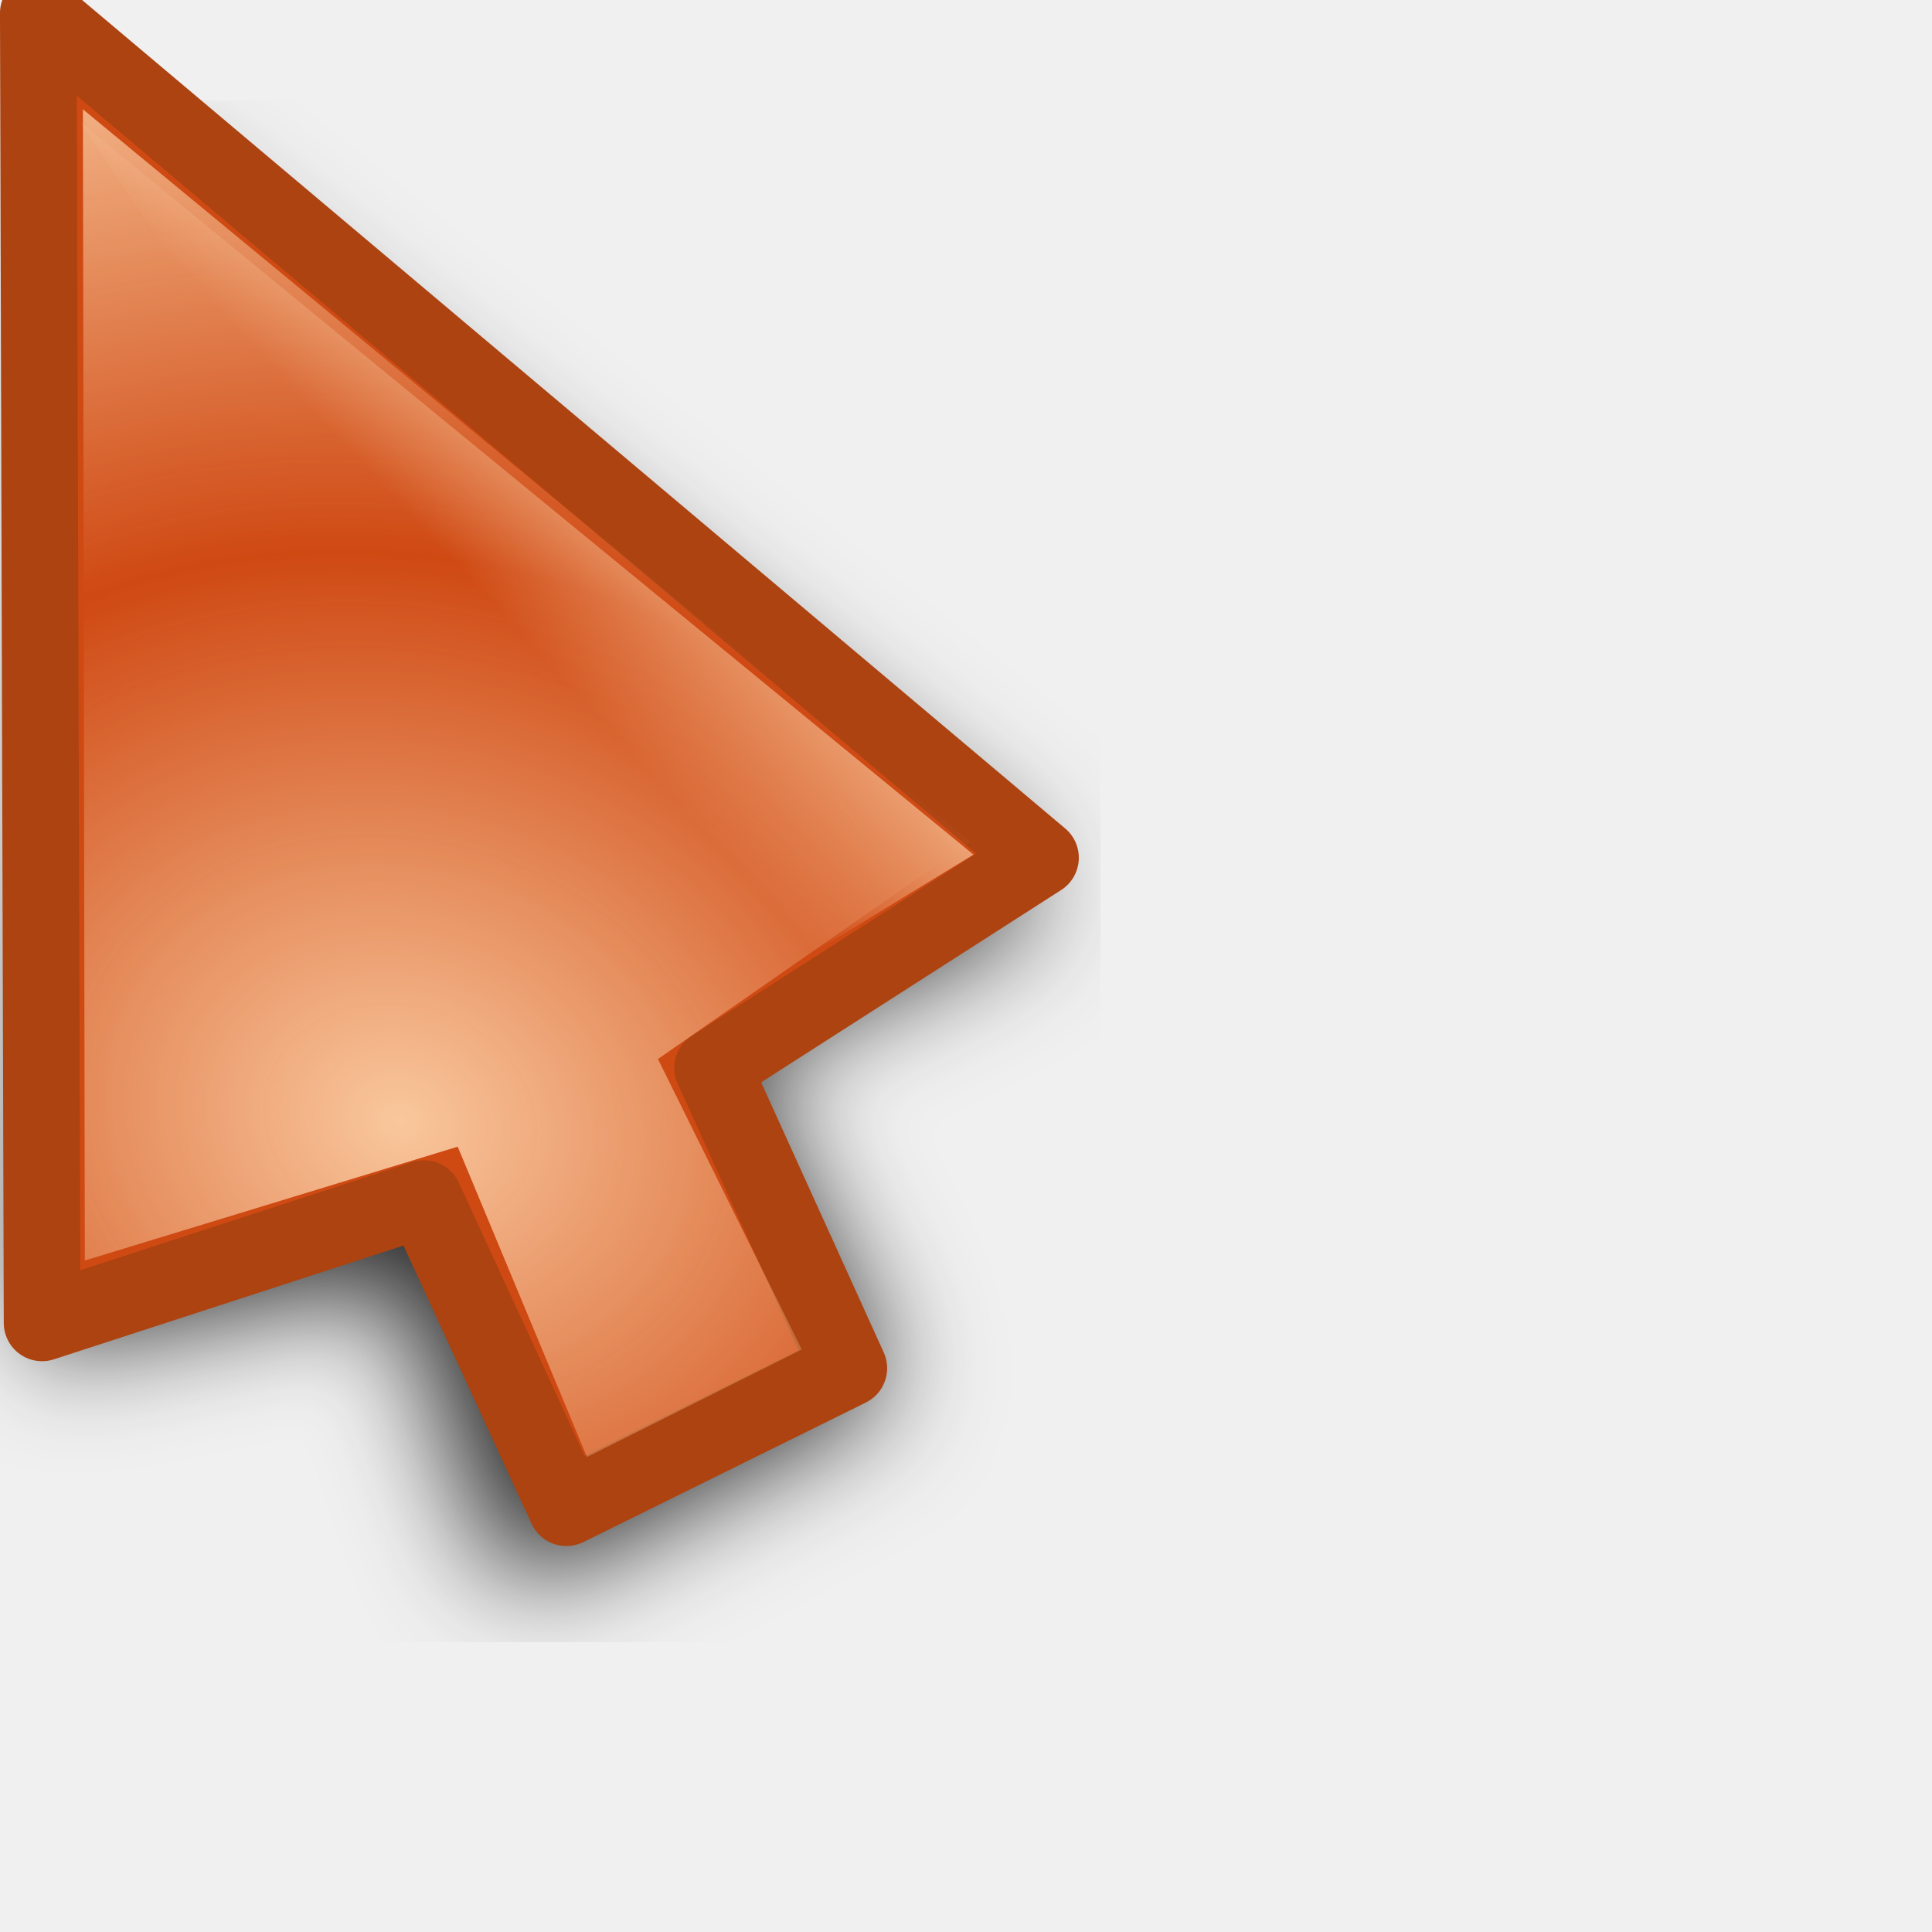
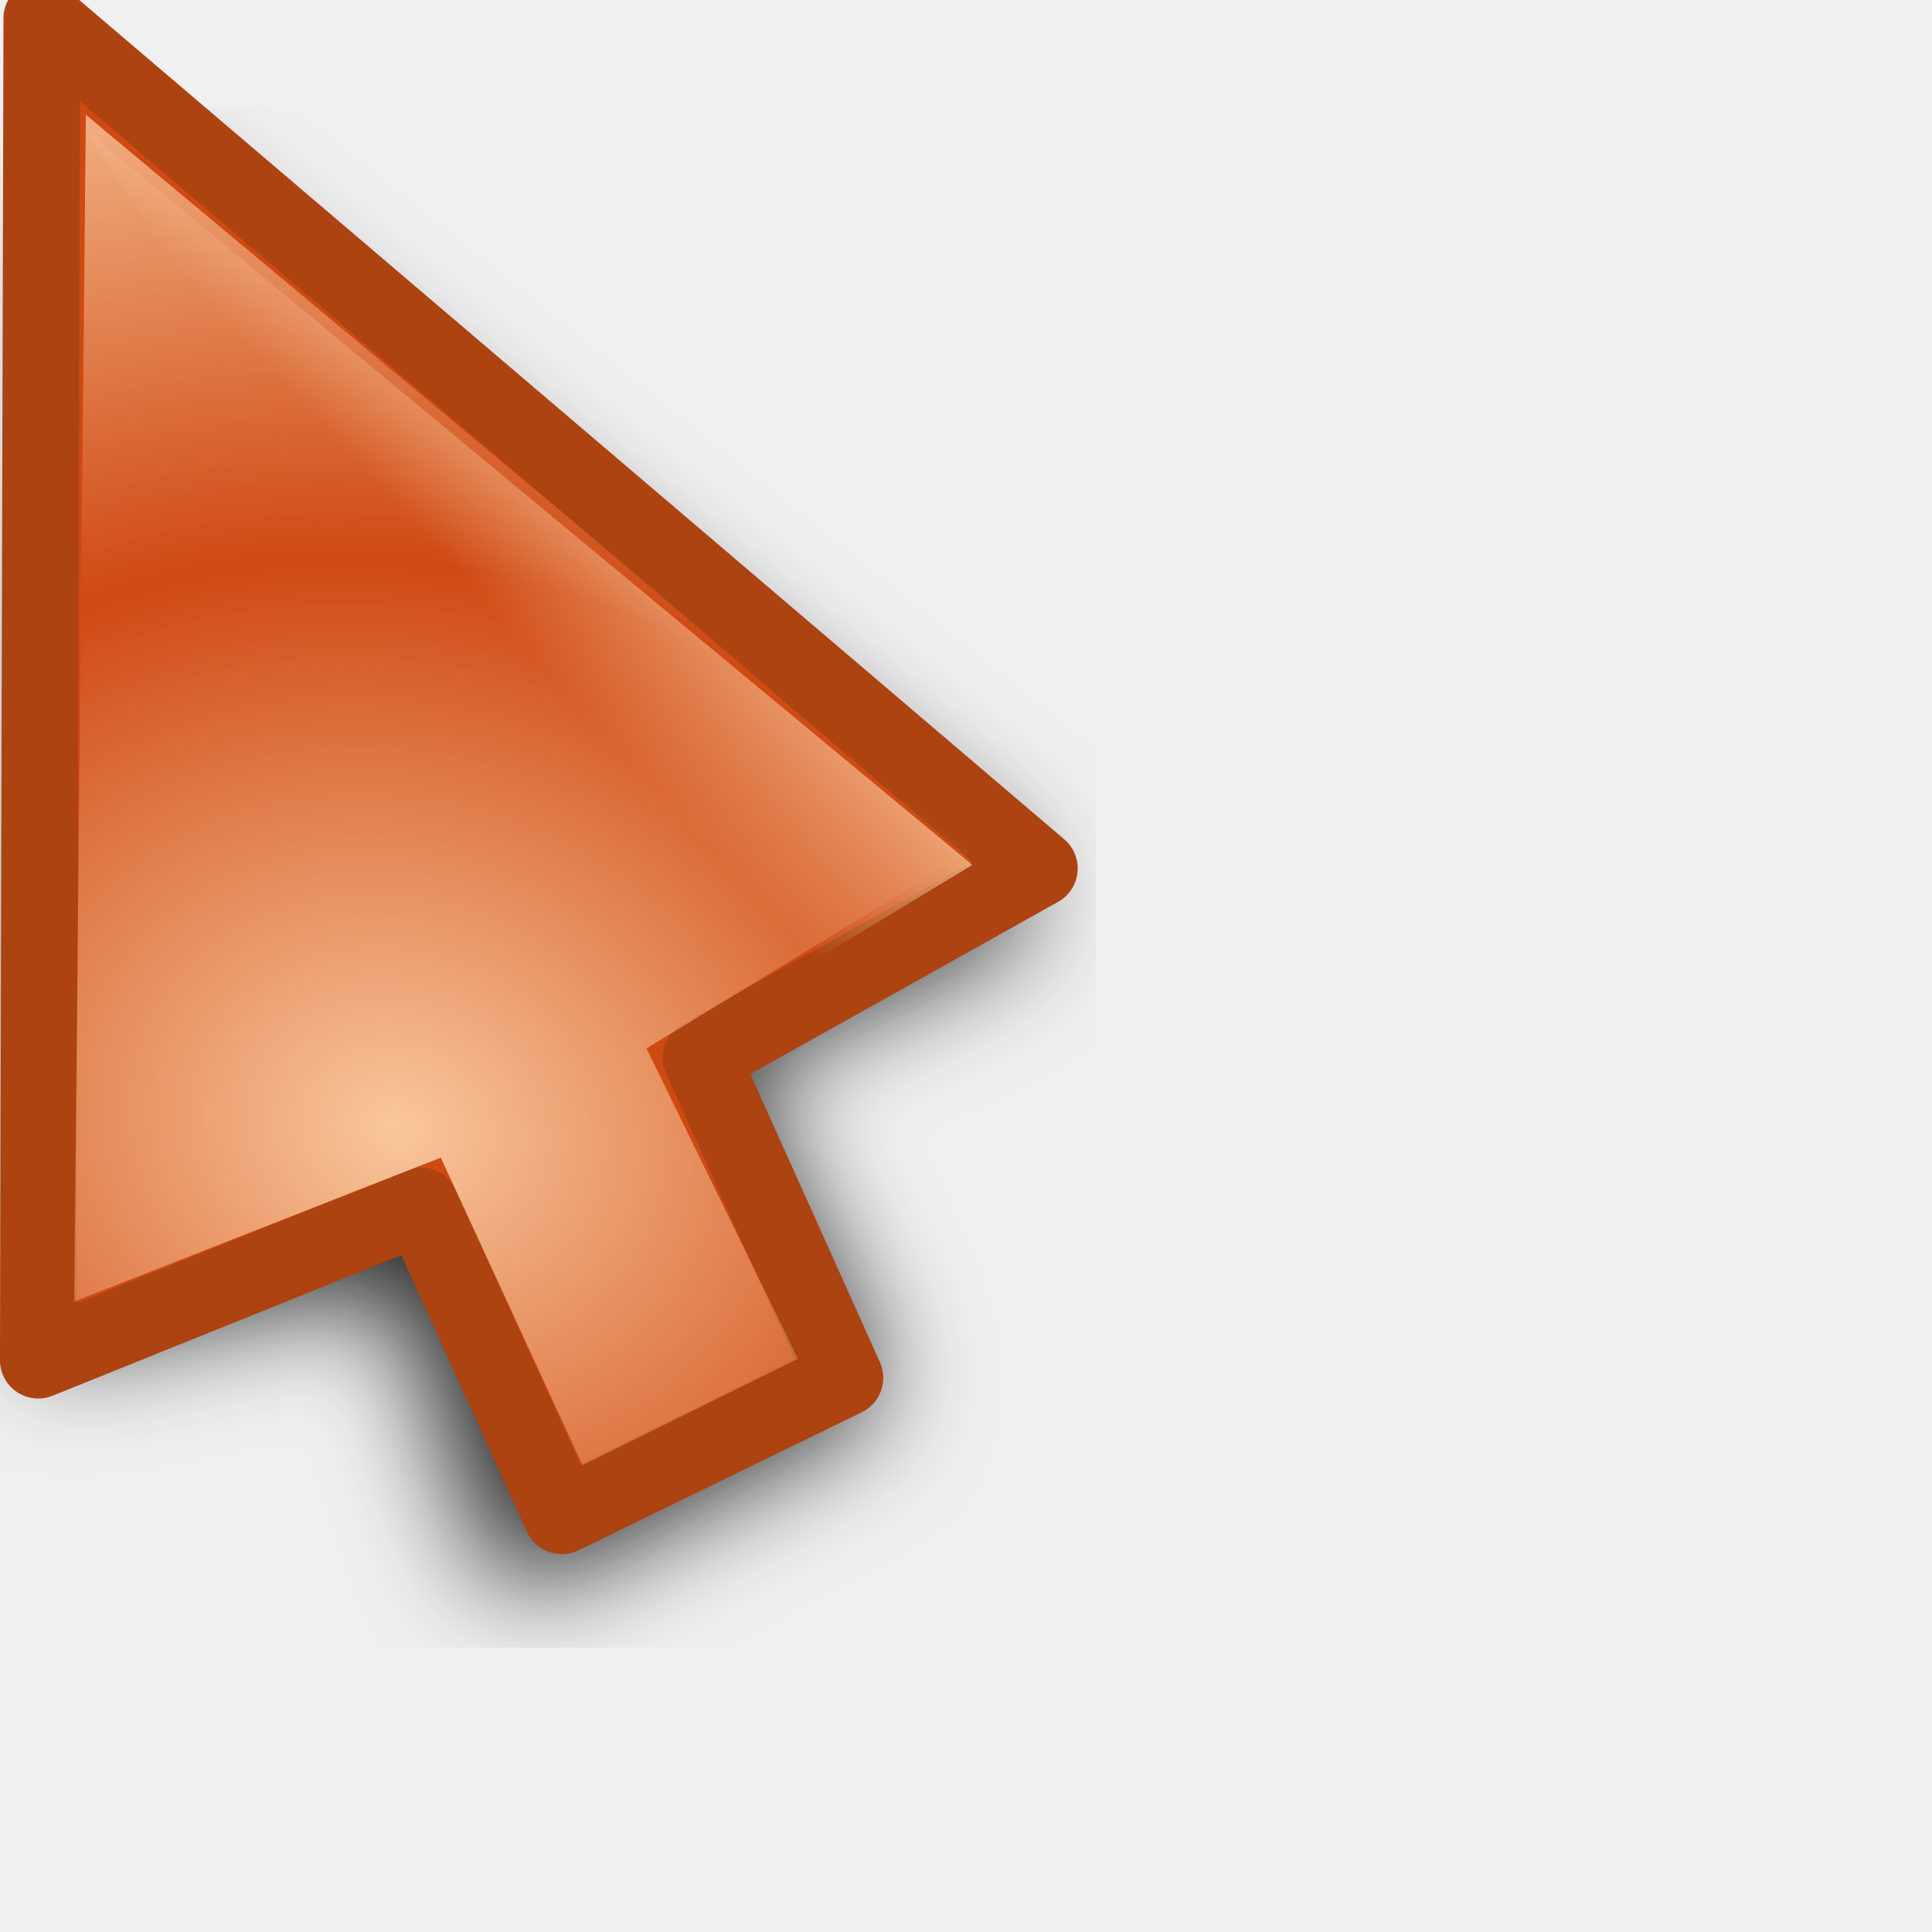
<svg xmlns="http://www.w3.org/2000/svg" xmlns:xlink="http://www.w3.org/1999/xlink" width="24" height="24" id="svg10643" version="1.0">
  <defs id="defs10645">
    <linearGradient id="linearGradient3866">
      <stop id="stop3868" offset="0" style="stop-color:#fff299;stop-opacity:1;" />
      <stop id="stop3870" offset="1" style="stop-color:#dcd8bd;stop-opacity:0;" />
    </linearGradient>
    <linearGradient id="linearGradient11059">
      <stop style="stop-color:#727272;stop-opacity:1;" offset="0" id="stop11061" />
      <stop id="stop11067" offset="0.5" style="stop-color:#a6a6a6;stop-opacity:1;" />
      <stop style="stop-color:#cdcdcd;stop-opacity:1;" offset="0.75" id="stop11069" />
      <stop style="stop-color:#acacac;stop-opacity:1;" offset="1" id="stop11063" />
    </linearGradient>
    <linearGradient id="linearGradient10925">
      <stop style="stop-color:#bf0303;stop-opacity:0;" offset="0" id="stop10927" />
      <stop id="stop10978" offset="0.393" style="stop-color:#bf0303;stop-opacity:0;" />
      <stop id="stop10935" offset="0.465" style="stop-color:#bf0303;stop-opacity:0.498;" />
      <stop style="stop-color:#bf0303;stop-opacity:1;" offset="0.5" id="stop10976" />
      <stop id="stop10933" offset="0.5" style="stop-color:#bf0303;stop-opacity:1;" />
      <stop style="stop-color:#bf0303;stop-opacity:0.498;" offset="0.553" id="stop10937" />
      <stop id="stop10980" offset="0.605" style="stop-color:#bf0303;stop-opacity:0;" />
      <stop style="stop-color:#bf0303;stop-opacity:0;" offset="1" id="stop10929" />
    </linearGradient>
    <linearGradient id="linearGradient10901">
      <stop id="stop10903" offset="0" style="stop-color:#fff299;stop-opacity:0;" />
      <stop style="stop-color:#fff299;stop-opacity:1;" offset="0.5" id="stop10909" />
      <stop id="stop10905" offset="1" style="stop-color:#fff299;stop-opacity:0;" />
    </linearGradient>
    <linearGradient id="linearGradient10854">
      <stop style="stop-color:#000000;stop-opacity:1;" offset="0" id="stop10856" />
      <stop id="stop10862" offset="0.5" style="stop-color:#000000;stop-opacity:0;" />
      <stop style="stop-color:#000000;stop-opacity:1;" offset="1" id="stop10858" />
    </linearGradient>
    <linearGradient id="linearGradient10711">
      <stop style="stop-color:#ffd9b0;stop-opacity:1;" offset="0" id="stop10713" />
      <stop style="stop-color:#ffd9b0;stop-opacity:0;" offset="1" id="stop10715" />
    </linearGradient>
    <filter id="filter10783">
      <feGaussianBlur stdDeviation="1.592" id="feGaussianBlur10785" />
    </filter>
    <radialGradient xlink:href="#linearGradient10711" id="radialGradient10806" gradientUnits="userSpaceOnUse" gradientTransform="matrix(1.070126,-1.9911315e-2,1.5890359e-2,0.8540238,-2.991412,1.58208)" spreadMethod="reflect" cx="15.873" cy="23.671" fx="15.873" fy="23.671" r="13.169" />
    <radialGradient xlink:href="#linearGradient10711" id="radialGradient10839" gradientUnits="userSpaceOnUse" gradientTransform="matrix(1.070126,-1.9911315e-2,1.5890359e-2,0.8540238,-2.991412,1.58208)" spreadMethod="reflect" cx="15.873" cy="23.671" fx="15.873" fy="23.671" r="13.169" />
    <linearGradient xlink:href="#linearGradient10854" id="linearGradient10860" x1="4.74" y1="13.437" x2="18.389" y2="13.437" gradientUnits="userSpaceOnUse" gradientTransform="translate(-81.3589,-45.32978)" />
    <radialGradient xlink:href="#linearGradient10711" id="radialGradient10875" gradientUnits="userSpaceOnUse" gradientTransform="matrix(0.8967678,5.9356732e-2,-5.8734681e-2,0.8873664,-5.401249,0.1392525)" spreadMethod="reflect" cx="18.708" cy="24.759" fx="18.708" fy="24.759" r="13.169" />
    <radialGradient xlink:href="#linearGradient10925" id="radialGradient10931" cx="9.996" cy="23.364" fx="7.663" fy="18.296" r="8.719" gradientTransform="matrix(3.057746,1.880281,-0.9054531,1.472464,3.454527,-24.48014)" gradientUnits="userSpaceOnUse" />
    <radialGradient xlink:href="#linearGradient10925" id="radialGradient10961" gradientUnits="userSpaceOnUse" gradientTransform="matrix(3.101201,1.894766,-0.9012261,1.475055,2.936475,-24.67989)" cx="9.996" cy="23.364" fx="7.663" fy="18.296" r="8.719" />
    <radialGradient xlink:href="#linearGradient10711" id="radialGradient10963" gradientUnits="userSpaceOnUse" gradientTransform="matrix(0.8967678,5.9356732e-2,-5.8734681e-2,0.8873664,-5.401249,0.1392525)" spreadMethod="reflect" cx="18.708" cy="24.759" fx="18.708" fy="24.759" r="13.169" />
    <radialGradient xlink:href="#linearGradient10711" id="radialGradient10968" gradientUnits="userSpaceOnUse" gradientTransform="matrix(0.8967678,5.9356732e-2,-5.8734681e-2,0.8873664,-5.401249,0.1392525)" spreadMethod="reflect" cx="18.708" cy="24.759" fx="18.708" fy="24.759" r="13.169" />
    <radialGradient xlink:href="#linearGradient10925" id="radialGradient10971" gradientUnits="userSpaceOnUse" gradientTransform="matrix(2.700222,0.5715519,-0.4374946,2.066885,-4.863285,-26.81835)" cx="9.18" cy="24.942" fx="6.034" fy="17.669" r="8.719" />
    <clipPath clipPathUnits="userSpaceOnUse" id="clipPath10999">
      <path id="path11001" d="M 3.641,1.968 L 3.78,17.491 L 14.887,19.786 L 21.079,17.498 L 3.641,1.968 z " style="fill:#ffffff;fill-opacity:1;fill-rule:evenodd;stroke:none;stroke-width:0.853px;stroke-linecap:butt;stroke-linejoin:miter;stroke-opacity:1" />
    </clipPath>
    <radialGradient xlink:href="#linearGradient10925" id="radialGradient11003" gradientUnits="userSpaceOnUse" gradientTransform="matrix(2.700222,0.5715519,-0.4374946,2.066885,-4.863285,-26.81835)" cx="8.292" cy="23.935" fx="8.249" fy="19.781" r="8.719" />
    <radialGradient xlink:href="#linearGradient10711" id="radialGradient11028" gradientUnits="userSpaceOnUse" gradientTransform="matrix(0.8967678,5.9356732e-2,-5.8734681e-2,0.8873664,-5.401249,0.1392525)" spreadMethod="reflect" cx="18.708" cy="24.759" fx="18.708" fy="24.759" r="13.169" />
    <radialGradient xlink:href="#linearGradient10925" id="radialGradient11030" gradientUnits="userSpaceOnUse" gradientTransform="matrix(2.700222,0.5715519,-0.4374946,2.066885,-4.863285,-26.81835)" cx="8.292" cy="23.935" fx="8.249" fy="19.781" r="8.719" />
    <radialGradient xlink:href="#linearGradient10711" id="radialGradient11032" gradientUnits="userSpaceOnUse" gradientTransform="matrix(0.8967678,5.9356732e-2,-5.8734681e-2,0.8873664,-5.401249,0.1392525)" spreadMethod="reflect" cx="18.708" cy="24.759" fx="18.708" fy="24.759" r="13.169" />
    <radialGradient xlink:href="#linearGradient10925" id="radialGradient11034" gradientUnits="userSpaceOnUse" gradientTransform="matrix(2.700222,0.5715519,-0.4374946,2.066885,-4.863285,-26.81835)" cx="8.292" cy="23.935" fx="8.249" fy="19.781" r="8.719" />
    <radialGradient xlink:href="#linearGradient10711" id="radialGradient3294" gradientUnits="userSpaceOnUse" gradientTransform="matrix(0.7030075,0.6357809,-0.8060735,0.8913044,14.84311,-8.193448)" spreadMethod="reflect" cx="16.993" cy="20.649" fx="16.993" fy="20.649" r="13.169" />
    <linearGradient xlink:href="#linearGradient10711" id="linearGradient3297" gradientUnits="userSpaceOnUse" gradientTransform="matrix(0.9823337,0,0,0.9823337,3.3007394e-2,0.6182451)" spreadMethod="pad" x1="19.879" y1="12.062" x2="16.034" y2="15.553" />
    <linearGradient xlink:href="#linearGradient10711" id="linearGradient3353" gradientUnits="userSpaceOnUse" gradientTransform="matrix(0.9823337,0,0,0.9823337,3.3007394e-2,0.6182451)" spreadMethod="pad" x1="19.879" y1="12.062" x2="16.034" y2="15.553" />
    <radialGradient xlink:href="#linearGradient10711" id="radialGradient3355" gradientUnits="userSpaceOnUse" gradientTransform="matrix(0.7030075,0.6357809,-0.8060735,0.8913044,14.84311,-8.193448)" spreadMethod="reflect" cx="16.993" cy="20.649" fx="16.993" fy="20.649" r="13.169" />
    <linearGradient xlink:href="#linearGradient10711" id="linearGradient3362" gradientUnits="userSpaceOnUse" gradientTransform="matrix(0.9823337,0,0,0.9823337,3.3007394e-2,0.6182451)" spreadMethod="pad" x1="19.879" y1="12.062" x2="16.034" y2="15.553" />
    <radialGradient xlink:href="#linearGradient10711" id="radialGradient3364" gradientUnits="userSpaceOnUse" gradientTransform="matrix(0.8341244,0.2489558,-0.2435026,0.8158514,0.7851109,-1.3823952e-2)" spreadMethod="reflect" cx="17.548" cy="21.708" fx="17.548" fy="21.708" r="13.169" />
    <radialGradient xlink:href="#linearGradient10711" id="radialGradient3367" gradientUnits="userSpaceOnUse" gradientTransform="matrix(0.8151394,0.2358626,-0.2306962,0.7972824,0.7011221,-1.058246)" spreadMethod="reflect" cx="17.548" cy="21.708" fx="17.548" fy="21.708" r="13.169" />
    <linearGradient xlink:href="#linearGradient10711" id="linearGradient3370" gradientUnits="userSpaceOnUse" gradientTransform="matrix(0.9575785,-8.0311782e-3,8.0311782e-3,0.9575785,-2.68605e-2,-0.4359562)" spreadMethod="pad" x1="19.879" y1="12.062" x2="16.034" y2="15.553" />
    <filter x="-0.108" width="1.217" y="-0.073" height="1.146" id="filter3306">
      <feGaussianBlur stdDeviation="0.981" id="feGaussianBlur3308" />
    </filter>
    <linearGradient y2="19.627" x2="10.712" y1="18.637" x1="9.719" gradientTransform="matrix(3.547255,-3.9938944e-2,3.9938944e-2,3.547255,-27.39734,-48.79049)" gradientUnits="userSpaceOnUse" id="linearGradient3488" xlink:href="#linearGradient10711" />
    <radialGradient r="1.156" fy="20.479" fx="11.413" cy="20.479" cx="11.413" spreadMethod="pad" gradientTransform="matrix(1.7083,-1.8519489e-2,1.7984263e-2,1.658933,-8.47978,-13.18966)" gradientUnits="userSpaceOnUse" id="radialGradient3486" xlink:href="#linearGradient3330" />
    <linearGradient y2="19.627" x2="10.712" y1="18.637" x1="9.719" gradientTransform="matrix(3.54748,0,0,3.54748,-26.9279,-62.35639)" gradientUnits="userSpaceOnUse" id="linearGradient3475" xlink:href="#linearGradient10711" />
    <radialGradient r="1.156" fy="20.479" fx="11.413" cy="20.479" cx="11.413" spreadMethod="pad" gradientTransform="matrix(1.7083,-1.8519489e-2,1.7984263e-2,1.658933,-8.47978,-13.18966)" gradientUnits="userSpaceOnUse" id="radialGradient3473" xlink:href="#linearGradient3330" />
    <radialGradient spreadMethod="reflect" gradientUnits="userSpaceOnUse" gradientTransform="matrix(0.7809876,1.4497066e-2,-5.5455043e-3,0.2987498,-0.2924169,2.095725)" r="11.766" fy="10.911" fx="1.142" cy="10.911" cx="1.142" id="radialGradient3317" xlink:href="#linearGradient3206" />
    <linearGradient y2="26.642" x2="16.837" y1="6.894" x1="5.687" gradientTransform="translate(0,-7.209417)" gradientUnits="userSpaceOnUse" id="linearGradient3265" xlink:href="#linearGradient3267" />
    <linearGradient y2="17.133" x2="16.837" y1="-2.614" x1="5.687" gradientTransform="translate(0,2.298783)" gradientUnits="userSpaceOnUse" id="linearGradient3261" xlink:href="#linearGradient3267" />
    <linearGradient gradientTransform="translate(0,-4.836131)" y2="24.268" x2="16.837" y1="4.521" x1="5.687" gradientUnits="userSpaceOnUse" id="linearGradient3257" xlink:href="#linearGradient3267" />
    <linearGradient gradientTransform="translate(0,-2.462844)" y2="21.895" x2="16.837" y1="2.148" x1="5.687" gradientUnits="userSpaceOnUse" id="linearGradient3249" xlink:href="#linearGradient3267" />
    <linearGradient gradientUnits="userSpaceOnUse" y2="19.432" x2="16.837" y1="-0.315" x1="5.687" id="linearGradient3239" xlink:href="#linearGradient3267" />
    <linearGradient y2="19.627" x2="10.712" y1="18.384" x1="9.869" gradientTransform="matrix(3.633444,0,0,3.633444,-27.5807,-51.67777)" gradientUnits="userSpaceOnUse" id="linearGradient3220" xlink:href="#linearGradient10711" />
    <radialGradient r="1.156" fy="20.479" fx="11.413" cy="20.479" cx="11.413" spreadMethod="pad" gradientTransform="matrix(1.7083,-1.8519489e-2,1.7984263e-2,1.658933,-8.47978,-13.18966)" gradientUnits="userSpaceOnUse" id="radialGradient3218" xlink:href="#linearGradient10711" />
    <linearGradient id="linearGradient2657">
      <stop id="stop2659" offset="0" style="stop-color:#ffffff;stop-opacity:1;" />
      <stop id="stop2661" offset="1" style="stop-color:#ffffff;stop-opacity:0;" />
    </linearGradient>
    <linearGradient id="linearGradient3206">
      <stop style="stop-color:#b1d28f;stop-opacity:1;" offset="0" id="stop3208" />
      <stop style="stop-color:#b1d28f;stop-opacity:1;" offset="1" id="stop3210" />
    </linearGradient>
    <linearGradient id="linearGradient3241">
      <stop id="stop3243" offset="0" style="stop-color:#000000;stop-opacity:1;" />
      <stop id="stop3245" offset="1" style="stop-color:#debc85;stop-opacity:0" />
    </linearGradient>
    <linearGradient id="linearGradient3267">
      <stop style="stop-color:#debc85;stop-opacity:1;" offset="0" id="stop3269" />
      <stop style="stop-color:#debc85;stop-opacity:0;" offset="1" id="stop3271" />
    </linearGradient>
    <linearGradient id="linearGradient3273">
      <stop style="stop-color:#000000;stop-opacity:1;" offset="0" id="stop3275" />
      <stop style="stop-color:#debc85;stop-opacity:0" offset="1" id="stop3277" />
    </linearGradient>
    <linearGradient id="linearGradient3279">
      <stop style="stop-color:#000000;stop-opacity:1;" offset="0" id="stop3281" />
      <stop style="stop-color:#debc85;stop-opacity:0" offset="1" id="stop3283" />
    </linearGradient>
    <linearGradient id="linearGradient3285">
      <stop style="stop-color:#000000;stop-opacity:1;" offset="0" id="stop3287" />
      <stop style="stop-color:#debc85;stop-opacity:0" offset="1" id="stop3289" />
    </linearGradient>
    <linearGradient id="linearGradient3330">
      <stop style="stop-color:#ffffff;stop-opacity:0;" offset="0" id="stop3332" />
      <stop style="stop-color:#666666;stop-opacity:1;" offset="1" id="stop3334" />
    </linearGradient>
    <radialGradient xlink:href="#linearGradient10711" id="radialGradient2882" gradientUnits="userSpaceOnUse" gradientTransform="matrix(0.8141502,0.2392549,-0.2022212,0.6881282,-3.676057,1.522975)" spreadMethod="reflect" cx="17.786" cy="20.383" fx="17.786" fy="20.383" r="13.169" />
    <linearGradient xlink:href="#linearGradient10711" id="linearGradient2885" gradientUnits="userSpaceOnUse" gradientTransform="matrix(0.9575785,-8.0311782e-3,8.0311782e-3,0.9575785,-3.841221,-1.93157e-2)" spreadMethod="pad" x1="19.879" y1="12.062" x2="16.034" y2="15.553" />
    <linearGradient xlink:href="#linearGradient3866" id="linearGradient3864" x1="36.2" y1="25.262" x2="47.773" y2="25.262" gradientUnits="userSpaceOnUse" gradientTransform="translate(0.78125,-16.72344)" />
    <linearGradient xlink:href="#linearGradient10711" id="linearGradient3874" gradientUnits="userSpaceOnUse" gradientTransform="translate(0.78125,2.276563)" x1="36.2" y1="25.262" x2="47.773" y2="25.262" />
    <linearGradient xlink:href="#linearGradient10711" id="linearGradient3933" gradientUnits="userSpaceOnUse" gradientTransform="matrix(0.9575785,-8.0311782e-3,8.0311782e-3,0.9575785,-3.841221,-1.93157e-2)" spreadMethod="pad" x1="19.879" y1="12.062" x2="16.034" y2="15.553" />
    <radialGradient xlink:href="#linearGradient10711" id="radialGradient3935" gradientUnits="userSpaceOnUse" gradientTransform="matrix(0.8141502,0.2392549,-0.2022212,0.6881282,-3.676057,1.522975)" spreadMethod="reflect" cx="17.786" cy="20.383" fx="17.786" fy="20.383" r="13.169" />
    <radialGradient xlink:href="#linearGradient3330" id="radialGradient3998" gradientUnits="userSpaceOnUse" gradientTransform="matrix(1.7083,-1.8519489e-2,1.7984263e-2,1.658933,-8.47978,-13.18966)" spreadMethod="pad" cx="11.413" cy="20.479" fx="11.413" fy="20.479" r="1.156" />
    <linearGradient xlink:href="#linearGradient10711" id="linearGradient4000" gradientUnits="userSpaceOnUse" gradientTransform="matrix(2.884964,0.6843972,-0.6843972,2.884964,11.11711,-27.3606)" x1="9.719" y1="18.637" x2="10.712" y2="19.627" />
    <radialGradient xlink:href="#linearGradient10711" id="radialGradient4021" gradientUnits="userSpaceOnUse" gradientTransform="matrix(0.9318803,-0.2210697,0.2308678,0.9731826,-3.925224,2.72417)" spreadMethod="pad" cx="11.074" cy="20.428" fx="11.074" fy="20.428" r="1.156" />
    <linearGradient xlink:href="#linearGradient10711" id="linearGradient4023" gradientUnits="userSpaceOnUse" gradientTransform="matrix(0.8514941,0.5243642,-0.5243642,0.8514941,24.15414,2.824702)" x1="21.461" y1="23.35" x2="22.969" y2="28.038" />
    <radialGradient xlink:href="#linearGradient10711" id="radialGradient4025" gradientUnits="userSpaceOnUse" gradientTransform="matrix(0.9318803,-0.2210697,0.2308678,0.9731826,-3.925224,2.72417)" spreadMethod="pad" cx="11.074" cy="20.428" fx="11.074" fy="20.428" r="1.156" />
    <linearGradient xlink:href="#linearGradient10711" id="linearGradient4027" gradientUnits="userSpaceOnUse" gradientTransform="matrix(0.8514941,0.5243642,-0.5243642,0.8514941,24.15414,2.824702)" x1="21.461" y1="23.35" x2="22.969" y2="28.038" />
    <linearGradient xlink:href="#linearGradient10711" id="linearGradient4030" gradientUnits="userSpaceOnUse" gradientTransform="matrix(0.8514941,0.5243642,-0.5243642,0.8514941,18.00755,-15.65761)" x1="21.461" y1="23.35" x2="22.969" y2="28.038" />
    <radialGradient xlink:href="#linearGradient10711" id="radialGradient4043" gradientUnits="userSpaceOnUse" gradientTransform="matrix(0.9318803,-0.2210697,0.2308678,0.9731826,-3.925224,2.72417)" spreadMethod="pad" cx="11.074" cy="20.428" fx="11.074" fy="20.428" r="1.156" />
    <linearGradient xlink:href="#linearGradient10711" id="linearGradient4045" gradientUnits="userSpaceOnUse" gradientTransform="matrix(0.8514941,0.5243642,-0.5243642,0.8514941,18.00755,-15.65761)" x1="21.461" y1="23.35" x2="22.969" y2="28.038" />
    <radialGradient xlink:href="#linearGradient10711" id="radialGradient4057" gradientUnits="userSpaceOnUse" gradientTransform="matrix(0.9318803,-0.2210697,0.2308678,0.9731826,-3.925224,2.72417)" spreadMethod="pad" cx="11.074" cy="20.428" fx="11.074" fy="20.428" r="1.156" />
    <linearGradient xlink:href="#linearGradient10711" id="linearGradient4059" gradientUnits="userSpaceOnUse" gradientTransform="matrix(0.8514941,0.5243642,-0.5243642,0.8514941,18.00755,-15.65761)" x1="21.461" y1="23.35" x2="22.969" y2="28.038" />
  </defs>
  <g id="layer1">
    <path style="opacity:0.735;fill:#000000;fill-opacity:1;fill-rule:evenodd;stroke:none;stroke-width:2.323;stroke-linecap:butt;stroke-linejoin:miter;stroke-miterlimit:4;stroke-dasharray:none;stroke-opacity:1;filter:url(#filter10783)" d="M -1.972,0.304 L -1.981,4.018 L 4.384,23.822 L 4.571,24.509 L 5.259,24.634 L 14.439,25.691 L 21.364,33.786 L 22.114,34.848 L 23.083,33.973 L 30.694,27.707 L 31.886,26.323 L 30.582,25.519 C 30.582,25.519 25.4,22.284 23.093,18.545 C 20.787,14.805 21.356,10.561 21.356,10.561 L 21.356,9.686 L 20.513,9.436 L 0.028,0.866 L -1.972,0.304 z M 1.403,3.679 L 19.013,11.436 L 21.352,18.942 L 21.352,19.442 L 21.665,19.786 L 28.542,26.198 L 22.52,31.022 L 16.207,23.472 L 15.926,23.097 L 15.457,23.003 L 7.201,21.12 L 1.403,3.679 z " id="path10655" transform="matrix(0.7142583,0.1773036,-0.191385,0.6617062,-37.0954,4.232713)" />
    <g id="g10815" transform="matrix(0.8184313,0.219298,-0.219298,0.8184313,-39.57256,1.036685)">
      <path id="path10653" d="M 1.186,0.155 L 7.43,18.94 L 17.427,21.537 L 22.226,28.463 L 29.142,22.084 L 22.662,16.891 L 21.605,8.316 L 1.186,0.155 z " style="fill:#ffdd00;fill-rule:evenodd;stroke:#e3ad00;stroke-width:1.089;stroke-linecap:butt;stroke-linejoin:miter;stroke-miterlimit:4;stroke-dasharray:none;stroke-opacity:1" />
      <path style="fill:url(#radialGradient10839);fill-opacity:1;fill-rule:evenodd;stroke:none;stroke-width:0.853px;stroke-linecap:butt;stroke-linejoin:miter;stroke-opacity:1" d="M 2.298,1.493 L 7.809,18.561 L 17.553,21.158 L 22.353,27.816 L 28.464,22.131 L 22.205,17.065 L 21.226,8.584 L 2.298,1.493 z " id="path10677" />
    </g>
    <g id="g10798" transform="translate(66.75951,0.6314693)">
      <path style="opacity:0.735;fill:#000000;fill-opacity:1;fill-rule:evenodd;stroke:none;stroke-width:2.323;stroke-linecap:butt;stroke-linejoin:miter;stroke-miterlimit:4;stroke-dasharray:none;stroke-opacity:1;filter:url(#filter10783)" d="M -0.147,3.206 L -0.156,6.921 L 4.384,23.822 L 4.571,24.509 L 5.259,24.634 L 17.201,26.625 L 22.781,34.076 L 23.531,35.139 L 24.5,34.264 L 30.549,28.416 L 31.741,27.031 L 30.437,26.228 L 23.093,18.545 L 21.981,10.393 L 21.981,9.518 L 21.138,9.268 L 1.853,3.769 L -0.147,3.206 z M 3.228,6.581 L 19.638,11.268 L 21.352,18.942 L 21.352,19.442 L 21.665,19.786 L 28.397,26.906 L 23.938,31.312 L 18.969,24.406 L 18.688,24.031 L 18.219,23.938 L 7.201,21.12 L 3.228,6.581 z " id="path10800" transform="matrix(0.8837817,0,0,0.8837817,1.948117,0.3137639)" />
      <path style="fill:#ffdd00;fill-rule:evenodd;stroke:#e3ad00;stroke-width:0.853px;stroke-linecap:butt;stroke-linejoin:miter;stroke-opacity:1" d="M 1.667,0.798 L 7.43,18.94 L 17.427,21.537 L 22.226,28.463 L 29.142,22.084 L 22.662,16.891 L 21.605,8.316 L 1.667,0.798 z " id="path10802" />
      <path id="path10804" d="M 2.298,1.493 L 7.809,18.561 L 17.553,21.158 L 22.353,27.816 L 28.464,22.131 L 22.205,17.065 L 21.226,8.584 L 2.298,1.493 z " style="fill:url(#radialGradient10806);fill-opacity:1;fill-rule:evenodd;stroke:none;stroke-width:0.853px;stroke-linecap:butt;stroke-linejoin:miter;stroke-opacity:1" />
    </g>
    <g id="g10947" transform="translate(0,56)">
      <path style="opacity:0.735;fill:#000000;fill-opacity:1;fill-rule:evenodd;stroke:none;stroke-width:2.323;stroke-linecap:butt;stroke-linejoin:miter;stroke-miterlimit:4;stroke-dasharray:none;stroke-opacity:1;filter:url(#filter10783)" d="M 0.429,2.209 L 0.42,5.924 L 10.404,31.818 L 10.591,32.505 L 11.279,32.63 L 18.117,26.643 L 22.11,34.087 L 22.86,35.15 L 23.829,34.275 L 30.234,28.5 L 31.426,27.116 L 30.122,26.312 L 23.093,18.545 L 21.195,10.604 L 21.195,9.729 L 20.351,9.479 L 2.429,2.772 L 0.429,2.209 z M 3.804,5.584 L 18.851,11.479 L 21.352,18.942 L 21.352,19.442 L 21.665,19.786 L 28.082,26.991 L 23.266,31.324 L 19.885,24.424 L 19.604,24.049 L 19.135,23.956 L 19.749,26.654 L 3.804,5.584 z " id="path10949" transform="matrix(0.6943523,0.2618997,-0.2618997,0.6943523,3.715533,0.938303)" />
      <path style="fill:#ffdd00;fill-rule:evenodd;stroke:#e3ad00;stroke-width:0.716px;stroke-linecap:butt;stroke-linejoin:miter;stroke-opacity:1" d="M 3.351,1.235 L 3.531,25.192 L 9.966,22.073 L 11.937,28.811 L 19.261,25.848 L 15.456,19.974 L 21.697,17.423 L 3.351,1.235 z " id="path10951" />
      <path style="fill:url(#radialGradient10961);fill-opacity:1;fill-rule:evenodd;stroke:none;stroke-width:0.853px;stroke-linecap:butt;stroke-linejoin:miter;stroke-opacity:1" d="M 3.641,1.968 L 3.906,24.626 L 10.178,21.56 L 12.102,28.339 L 18.745,25.716 L 14.887,19.786 L 21.079,17.498 L 3.641,1.968 z " id="path10953" />
      <path id="path10955" d="M 3.641,1.968 L 3.906,24.626 L 10.178,21.56 L 12.102,28.339 L 18.745,25.716 L 14.887,19.786 L 21.079,17.498 L 3.641,1.968 z " style="fill:url(#radialGradient10963);fill-opacity:1;fill-rule:evenodd;stroke:none;stroke-width:0.853px;stroke-linecap:butt;stroke-linejoin:miter;stroke-opacity:1" />
      <path style="opacity:0.745;fill:#bf0303;fill-rule:evenodd;stroke:none;stroke-width:0.1;stroke-linecap:butt;stroke-linejoin:miter;stroke-miterlimit:4;stroke-dasharray:none;stroke-opacity:1" d="M 16.887,26.385 L 18.806,25.707 C 12.922,16.378 6.195,8.488 3.764,8.285 L 3.762,8.888 C 7.069,10.066 12.574,17.992 16.887,26.385 z " id="path10957" />
      <path id="path10959" d="M 17.139,18.928 L 19.437,17.982 C 13.546,14.214 9.632,12.569 3.826,12.495 L 3.825,12.876 C 10.021,13.565 13.158,14.908 17.139,18.928 z " style="opacity:0.745;fill:#bf0303;fill-rule:evenodd;stroke:none;stroke-width:0.1;stroke-linecap:butt;stroke-linejoin:miter;stroke-miterlimit:4;stroke-dasharray:none;stroke-opacity:1" />
    </g>
    <g id="g11016" transform="translate(44,48)">
      <path style="opacity:0.735;fill:#000000;fill-opacity:1;fill-rule:evenodd;stroke:none;stroke-width:2.323;stroke-linecap:butt;stroke-linejoin:miter;stroke-miterlimit:4;stroke-dasharray:none;stroke-opacity:1;filter:url(#filter10783)" d="M 0.429,2.209 L 0.42,5.924 L 10.404,31.818 L 10.591,32.505 L 11.279,32.63 L 18.117,26.643 L 22.11,34.087 L 22.86,35.15 L 23.829,34.275 L 30.234,28.5 L 31.426,27.116 L 30.122,26.312 L 23.093,18.545 L 21.195,10.604 L 21.195,9.729 L 20.351,9.479 L 2.429,2.772 L 0.429,2.209 z M 3.804,5.584 L 18.851,11.479 L 21.352,18.942 L 21.352,19.442 L 21.665,19.786 L 28.082,26.991 L 23.266,31.324 L 19.885,24.424 L 19.604,24.049 L 19.135,23.956 L 19.749,26.654 L 3.804,5.584 z " id="path11018" transform="matrix(0.6943523,0.2618997,-0.2618997,0.6943523,3.715533,0.938303)" />
      <path style="fill:#ffdd00;fill-rule:evenodd;stroke:#e3ad00;stroke-width:0.716px;stroke-linecap:butt;stroke-linejoin:miter;stroke-opacity:1" d="M 3.351,1.235 L 3.531,25.192 L 9.966,22.073 L 11.937,28.811 L 19.261,25.848 L 15.456,19.974 L 21.697,17.423 L 3.351,1.235 z " id="path11020" />
      <path id="path11022" d="M 3.641,1.968 L 3.906,24.626 L 10.178,21.56 L 12.102,28.339 L 18.745,25.716 L 14.887,19.786 L 21.079,17.498 L 3.641,1.968 z " style="fill:url(#radialGradient11028);fill-opacity:1;fill-rule:evenodd;stroke:none;stroke-width:0.853px;stroke-linecap:butt;stroke-linejoin:miter;stroke-opacity:1" />
      <path style="fill:url(#radialGradient11030);fill-opacity:1;fill-rule:evenodd;stroke:none;stroke-width:0.853px;stroke-linecap:butt;stroke-linejoin:miter;stroke-opacity:1" d="M 3.641,1.968 L 3.906,24.626 L 10.178,21.56 L 12.102,28.339 L 18.745,25.716 L 14.887,19.786 L 21.079,17.498 L 3.641,1.968 z " id="path11024" clip-path="url(#clipPath10999)" />
      <path style="opacity:0.745;fill:#bf0303;fill-rule:evenodd;stroke:none;stroke-width:0.1;stroke-linecap:butt;stroke-linejoin:miter;stroke-miterlimit:4;stroke-dasharray:none;stroke-opacity:1" d="M 16.887,26.385 L 18.806,25.707 C 12.922,16.378 6.195,8.488 3.764,8.285 L 3.762,8.888 C 7.069,10.066 12.574,17.992 16.887,26.385 z " id="path11026" />
    </g>
    <path style="fill:none;fill-rule:evenodd;stroke:url(#linearGradient10860);stroke-width:0.616;stroke-linecap:butt;stroke-linejoin:miter;stroke-miterlimit:4;stroke-dasharray:none;stroke-opacity:1" d="M -76.311,-40.516 L -75.817,-23.27 L -63.277,-28.716 L -76.311,-40.516 z " id="path10852" />
    <rect style="opacity:0.276;fill:#00cc88;fill-rule:nonzero;stroke:#2c72c7;stroke-width:1.016;stroke-linecap:round;stroke-linejoin:miter;stroke-miterlimit:4;stroke-dasharray:none" id="rect5212" width="19.051" height="3.492" x="-38.837" y="55.065" rx="0" ry="1.246" transform="matrix(0.9999947,3.2532016e-3,-3.2532016e-3,0.9999947,0,0)" />
-     <g id="g3917" transform="matrix(0.7363075,-2.7370915e-3,2.7370915e-3,0.7363075,-4.7092324e-3,-0.6432734)">
-       <path style="fill:#000000;fill-opacity:1;fill-rule:evenodd;stroke:#000000;stroke-width:1.292;stroke-linecap:butt;stroke-linejoin:round;stroke-miterlimit:4;stroke-dasharray:none;stroke-opacity:1;filter:url(#filter3306);opacity:0.855" d="M 5.868,3.745 L 4.591,22.448 L 10.893,21.185 L 12.676,26.465 L 17.934,23.661 L 15.23,18.055 L 20.484,15.474 L 5.868,3.745 z " id="path3220" transform="matrix(1.000212,0,0,0.9942659,-3.817102,0.5712061)" />
-       <path id="path10846" d="M 0.648,1.098 L 0.63,23.195 L 7.081,21.122 L 9.464,26.346 L 14.238,24.01 L 11.958,18.936 L 17.504,15.41 L 0.648,1.098 z " style="fill:#cf4913;fill-rule:evenodd;stroke:#ac4311;stroke-width:1.292;stroke-linecap:butt;stroke-linejoin:round;stroke-miterlimit:4;stroke-dasharray:none;stroke-opacity:1" />
-       <path style="opacity:0.873;fill:url(#radialGradient2882);fill-opacity:1;fill-rule:evenodd;stroke:none;stroke-width:0.853px;stroke-linecap:butt;stroke-linejoin:miter;stroke-opacity:1" d="M 1.395,2.723 L 1.355,22.145 L 7.653,20.248 L 9.814,25.491 L 13.445,23.691 L 11.037,18.782 L 16.319,15.138 L 1.395,2.723 z " id="path10848" />
-       <path id="path6629" d="M 1.34,2.933 L 11.613,18.236 L 16.373,15.353 L 1.34,2.933 z " style="fill:url(#linearGradient2885);fill-opacity:1;fill-rule:evenodd;stroke:none;stroke-width:0.853px;stroke-linecap:butt;stroke-linejoin:miter;stroke-opacity:1;opacity:1" />
+     <g id="g3917" transform="matrix(0.7363115,1.2661425e-3,-1.2661425e-3,0.7363115,4.2993379e-2,-0.5808898)">
+       <path style="opacity:0.855;fill:#000000;fill-opacity:1;fill-rule:evenodd;stroke:#000000;stroke-width:1.292;stroke-linecap:butt;stroke-linejoin:round;stroke-miterlimit:4;stroke-dasharray:none;stroke-opacity:1;filter:url(#filter3306)" d="M 5.868,3.745 L 4.591,22.448 L 10.893,21.185 L 12.676,26.465 L 17.934,23.661 L 15.23,18.055 L 20.484,15.474 L 5.868,3.745 z " id="path3220" transform="matrix(1.000212,0,0,0.9942659,-3.817102,0.5712061)" />
+       <path id="path10846" d="M 0.648,1.098 L 0.628,23.736 L 7.081,21.122 L 9.464,26.346 L 14.238,24.01 L 11.8,18.613 L 17.504,15.41 L 0.648,1.098 z " style="fill:#cf4913;fill-rule:evenodd;stroke:#ac4311;stroke-width:1.292;stroke-linecap:butt;stroke-linejoin:round;stroke-miterlimit:4;stroke-dasharray:none;stroke-opacity:1" />
+       <path style="opacity:0.873;fill:url(#radialGradient2882);fill-opacity:1;fill-rule:evenodd;stroke:none;stroke-width:0.853px;stroke-linecap:butt;stroke-linejoin:miter;stroke-opacity:1" d="M 1.395,2.723 L 1.233,22.745 L 7.413,20.307 L 9.814,25.491 L 13.445,23.691 L 10.88,18.458 L 16.319,15.138 L 1.395,2.723 z " id="path10848" />
+       <path id="path6629" d="M 1.34,2.933 L 11.613,18.236 L 16.373,15.353 L 1.34,2.933 z " style="opacity:1;fill:url(#linearGradient2885);fill-opacity:1;fill-rule:evenodd;stroke:none;stroke-width:0.853px;stroke-linecap:butt;stroke-linejoin:miter;stroke-opacity:1" />
    </g>
    <path style="fill:none;fill-opacity:1;fill-rule:nonzero;stroke:#e3ad00;stroke-width:10.628;stroke-linecap:round;stroke-linejoin:round;stroke-miterlimit:4;stroke-dasharray:none;stroke-opacity:1" id="path3529" d="M 23.178 12.569 A 11.304 11.304 0 1 1  0.57,12.569 A 11.304 11.304 0 1 1  23.178 12.569 z" transform="matrix(0.7002195,0,0,0.7002195,61.04965,18.31589)" />
    <g id="g3962" transform="translate(39.1107,5.232317)">
      <path transform="matrix(3.146368,0.7464098,-0.7464098,3.146368,9.217145,-32.85107)" d="M 12 19.031 A 1.156 1.156 0 1 1  9.688,19.031 A 1.156 1.156 0 1 1  12 19.031 z" id="path3449" style="fill:#888a85;fill-opacity:1;fill-rule:nonzero;stroke:#ac4311;stroke-width:0.31;stroke-linecap:round;stroke-linejoin:round;stroke-miterlimit:4;stroke-dasharray:none;stroke-opacity:1" />
      <path style="fill:#e3ad00;fill-opacity:1;fill-rule:nonzero;stroke:none;stroke-width:1.292;stroke-linecap:round;stroke-linejoin:round;stroke-miterlimit:4;stroke-dasharray:none;stroke-opacity:1" id="path3169" d="M 12 19.031 A 1.156 1.156 0 1 1  9.688,19.031 A 1.156 1.156 0 1 1  12 19.031 z" transform="matrix(3.146368,0.7464098,-0.7464098,3.146368,9.217145,-32.85107)" />
      <path transform="matrix(3.146368,0.7464098,-0.7464098,3.146368,9.217145,-32.85107)" d="M 12 19.031 A 1.156 1.156 0 1 1  9.688,19.031 A 1.156 1.156 0 1 1  12 19.031 z" id="path3171" style="fill:#888a85;fill-opacity:1;fill-rule:nonzero;stroke:none;stroke-width:1.292;stroke-linecap:round;stroke-linejoin:round;stroke-miterlimit:4;stroke-dasharray:none;stroke-opacity:1" />
      <path style="opacity:0.52;fill:url(#radialGradient3998);fill-opacity:1;fill-rule:nonzero;stroke:none;stroke-width:1.292;stroke-linecap:round;stroke-linejoin:round;stroke-miterlimit:4;stroke-dasharray:none;stroke-opacity:1" id="path3196" d="M 12 19.031 A 1.156 1.156 0 1 1  9.688,19.031 A 1.156 1.156 0 1 1  12 19.031 z" transform="matrix(3.146368,0.7464098,-0.7464098,3.146368,9.217145,-32.85107)" />
      <path id="path3175" d="M 28.375,35.125 C 26.455,36.37 25.947,35.827 25.953,34.342 C 25.961,32.417 29.457,30.721 30.551,32.397 C 31.276,33.506 29.616,34.321 28.375,35.125 z " style="fill:url(#linearGradient4000);fill-opacity:1;fill-rule:nonzero;stroke:none;stroke-width:1.292;stroke-linecap:round;stroke-linejoin:round;stroke-miterlimit:4;stroke-opacity:1" />
    </g>
    <rect style="opacity:0.665;fill:url(#linearGradient3864);fill-opacity:1;fill-rule:nonzero;stroke:#2e2e2e;stroke-width:1.6;stroke-linecap:round;stroke-linejoin:round;stroke-miterlimit:4;stroke-dasharray:none;stroke-opacity:1" id="rect2877" width="9.973" height="13.477" x="37.781" y="1.8" ry="1.246" />
    <rect ry="1.246" y="20.8" x="37.781" height="13.477" width="9.973" id="rect3872" style="opacity:0.665;fill:url(#linearGradient3874);fill-opacity:1;fill-rule:nonzero;stroke:#2e2e2e;stroke-width:1.6;stroke-linecap:round;stroke-linejoin:round;stroke-miterlimit:4;stroke-dasharray:none;stroke-opacity:1" />
    <g id="g3923" transform="translate(56,-4)">
      <path transform="matrix(1.000212,0,0,0.9942659,-3.817102,0.5712061)" id="path3925" d="M 5.868,3.745 L 5.13,22.691 L 10.116,19.974 L 10.874,26.644 L 20.154,22.398 L 15.711,17.453 L 21.026,14.993 L 5.868,3.745 z " style="fill:#000000;fill-opacity:1;fill-rule:evenodd;stroke:#000000;stroke-width:1.292;stroke-linecap:butt;stroke-linejoin:miter;stroke-miterlimit:4;stroke-dasharray:none;stroke-opacity:1;filter:url(#filter3306)" />
      <path style="fill:#cf4913;fill-rule:evenodd;stroke:#ac4311;stroke-width:1.292;stroke-linecap:butt;stroke-linejoin:miter;stroke-miterlimit:4;stroke-dasharray:none;stroke-opacity:1" d="M 0.681,1.496 L 0.697,22.93 L 6.302,20.391 L 7.059,27.061 L 16.34,22.815 L 11.897,17.869 L 17.504,15.41 L 0.681,1.496 z " id="path3927" />
      <path style="fill:url(#linearGradient3933);fill-opacity:1;fill-rule:evenodd;stroke:none;stroke-width:0.853px;stroke-linecap:butt;stroke-linejoin:miter;stroke-opacity:1" d="M 1.17,2.546 L 1.176,21.865 L 6.607,19.703 L 7.371,26.549 L 15.301,22.605 L 10.895,17.573 L 16.492,15.118 L 1.17,2.546 z " id="path3929" />
      <path id="path3931" d="M 1.186,2.572 L 1.197,21.86 L 6.799,19.315 L 7.59,26.146 L 15.307,22.615 L 10.89,17.589 L 16.492,15.118 L 1.186,2.572 z " style="fill:url(#radialGradient3935);fill-opacity:1;fill-rule:evenodd;stroke:none;stroke-width:0.853px;stroke-linecap:butt;stroke-linejoin:miter;stroke-opacity:1" />
    </g>
    <g id="g4002" transform="translate(31.37109,-2)">
      <path style="fill:#888a85;fill-opacity:1;fill-rule:nonzero;stroke:#ac4311;stroke-width:0.31;stroke-linecap:round;stroke-linejoin:round;stroke-miterlimit:4;stroke-dasharray:none;stroke-opacity:1" id="path3971" d="M 12 19.031 A 1.156 1.156 0 1 1  9.688,19.031 A 1.156 1.156 0 1 1  12 19.031 z" transform="matrix(3.146368,0.7464098,-0.7464098,3.146368,10.47443,-29.73204)" />
      <path transform="matrix(3.146368,0.7464098,-0.7464098,3.146368,10.47443,-29.73204)" d="M 12 19.031 A 1.156 1.156 0 1 1  9.688,19.031 A 1.156 1.156 0 1 1  12 19.031 z" id="path3973" style="fill:#e3ad00;fill-opacity:1;fill-rule:nonzero;stroke:none;stroke-width:1.292;stroke-linecap:round;stroke-linejoin:round;stroke-miterlimit:4;stroke-dasharray:none;stroke-opacity:1" />
      <path style="fill:#888a85;fill-opacity:1;fill-rule:nonzero;stroke:none;stroke-width:1.292;stroke-linecap:round;stroke-linejoin:round;stroke-miterlimit:4;stroke-dasharray:none;stroke-opacity:1" id="path3975" d="M 12 19.031 A 1.156 1.156 0 1 1  9.688,19.031 A 1.156 1.156 0 1 1  12 19.031 z" transform="matrix(3.146368,0.7464098,-0.7464098,3.146368,10.47443,-29.73204)" />
      <path transform="matrix(3.146368,0.7464098,-0.7464098,3.146368,10.47443,-29.73204)" d="M 12 19.031 A 1.156 1.156 0 1 1  9.688,19.031 A 1.156 1.156 0 1 1  12 19.031 z" id="path3977" style="opacity:0.52;fill:url(#radialGradient4025);fill-opacity:1;fill-rule:nonzero;stroke:none;stroke-width:1.292;stroke-linecap:round;stroke-linejoin:round;stroke-miterlimit:4;stroke-dasharray:none;stroke-opacity:1" />
      <path style="fill:url(#linearGradient4027);fill-opacity:1;fill-rule:nonzero;stroke:none;stroke-width:1.292;stroke-linecap:round;stroke-linejoin:round;stroke-miterlimit:4;stroke-opacity:1" d="M 29.709,37.675 C 27.421,37.728 27.274,36.999 28.058,35.738 C 29.074,34.103 32.939,34.492 32.993,36.493 C 33.028,37.817 31.187,37.64 29.709,37.675 z " id="path3979" />
    </g>
    <path transform="matrix(3.146368,0.7464098,-0.7464098,3.146368,35.82635,-43.71287)" d="M 12 19.031 A 1.156 1.156 0 1 1  9.688,19.031 A 1.156 1.156 0 1 1  12 19.031 z" id="path4013" style="fill:#e3ad00;fill-opacity:1;fill-rule:nonzero;stroke:none;stroke-width:1.292;stroke-linecap:round;stroke-linejoin:round;stroke-miterlimit:4;stroke-dasharray:none;stroke-opacity:1" />
    <g id="g4037" transform="translate(17.26767,-9.767671)">
      <path transform="matrix(3.146368,0.7464098,-0.7464098,3.146368,4.327843,-48.21435)" d="M 12 19.031 A 1.156 1.156 0 1 1  9.688,19.031 A 1.156 1.156 0 1 1  12 19.031 z" id="path4011" style="fill:#888a85;fill-opacity:1;fill-rule:nonzero;stroke:#ac4311;stroke-width:0.465;stroke-linecap:round;stroke-linejoin:round;stroke-miterlimit:4;stroke-dasharray:none;stroke-opacity:1" />
      <path transform="matrix(3.146368,0.7464098,-0.7464098,3.146368,4.327843,-48.21435)" d="M 12 19.031 A 1.156 1.156 0 1 1  9.688,19.031 A 1.156 1.156 0 1 1  12 19.031 z" id="path4015" style="fill:#888a85;fill-opacity:1;fill-rule:nonzero;stroke:none;stroke-width:1.292;stroke-linecap:round;stroke-linejoin:round;stroke-miterlimit:4;stroke-dasharray:none;stroke-opacity:1" />
      <path style="opacity:0.52;fill:url(#radialGradient4043);fill-opacity:1;fill-rule:nonzero;stroke:none;stroke-width:1.292;stroke-linecap:round;stroke-linejoin:round;stroke-miterlimit:4;stroke-dasharray:none;stroke-opacity:1" id="path4017" d="M 12 19.031 A 1.156 1.156 0 1 1  9.688,19.031 A 1.156 1.156 0 1 1  12 19.031 z" transform="matrix(3.146368,0.7464098,-0.7464098,3.146368,4.327843,-48.21435)" />
      <path id="path4019" d="M 23.562,19.193 C 21.274,19.246 21.127,18.517 21.911,17.256 C 22.927,15.62 26.793,16.01 26.846,18.01 C 26.881,19.335 25.04,19.158 23.562,19.193 z " style="fill:url(#linearGradient4045);fill-opacity:1;fill-rule:nonzero;stroke:none;stroke-width:1.292;stroke-linecap:round;stroke-linejoin:round;stroke-miterlimit:4;stroke-opacity:1" />
    </g>
    <g transform="translate(6.664074,13.74999)" id="g4047">
      <path style="fill:#888a85;fill-opacity:1;fill-rule:nonzero;stroke:#ac4311;stroke-width:0.465;stroke-linecap:round;stroke-linejoin:round;stroke-miterlimit:4;stroke-dasharray:none;stroke-opacity:1" id="path4049" d="M 12 19.031 A 1.156 1.156 0 1 1  9.688,19.031 A 1.156 1.156 0 1 1  12 19.031 z" transform="matrix(3.146368,0.7464098,-0.7464098,3.146368,4.327843,-48.21435)" />
      <path style="fill:#888a85;fill-opacity:1;fill-rule:nonzero;stroke:none;stroke-width:1.292;stroke-linecap:round;stroke-linejoin:round;stroke-miterlimit:4;stroke-dasharray:none;stroke-opacity:1" id="path4051" d="M 12 19.031 A 1.156 1.156 0 1 1  9.688,19.031 A 1.156 1.156 0 1 1  12 19.031 z" transform="matrix(3.146368,0.7464098,-0.7464098,3.146368,4.327843,-48.21435)" />
      <path transform="matrix(3.146368,0.7464098,-0.7464098,3.146368,4.327843,-48.21435)" d="M 12 19.031 A 1.156 1.156 0 1 1  9.688,19.031 A 1.156 1.156 0 1 1  12 19.031 z" id="path4053" style="opacity:0.52;fill:url(#radialGradient4057);fill-opacity:1;fill-rule:nonzero;stroke:none;stroke-width:1.292;stroke-linecap:round;stroke-linejoin:round;stroke-miterlimit:4;stroke-dasharray:none;stroke-opacity:1" />
      <path style="fill:url(#linearGradient4059);fill-opacity:1;fill-rule:nonzero;stroke:none;stroke-width:1.292;stroke-linecap:round;stroke-linejoin:round;stroke-miterlimit:4;stroke-opacity:1" d="M 23.562,19.193 C 21.274,19.246 21.127,18.517 21.911,17.256 C 22.927,15.62 26.793,16.01 26.846,18.01 C 26.881,19.335 25.04,19.158 23.562,19.193 z " id="path4055" />
    </g>
  </g>
</svg>
